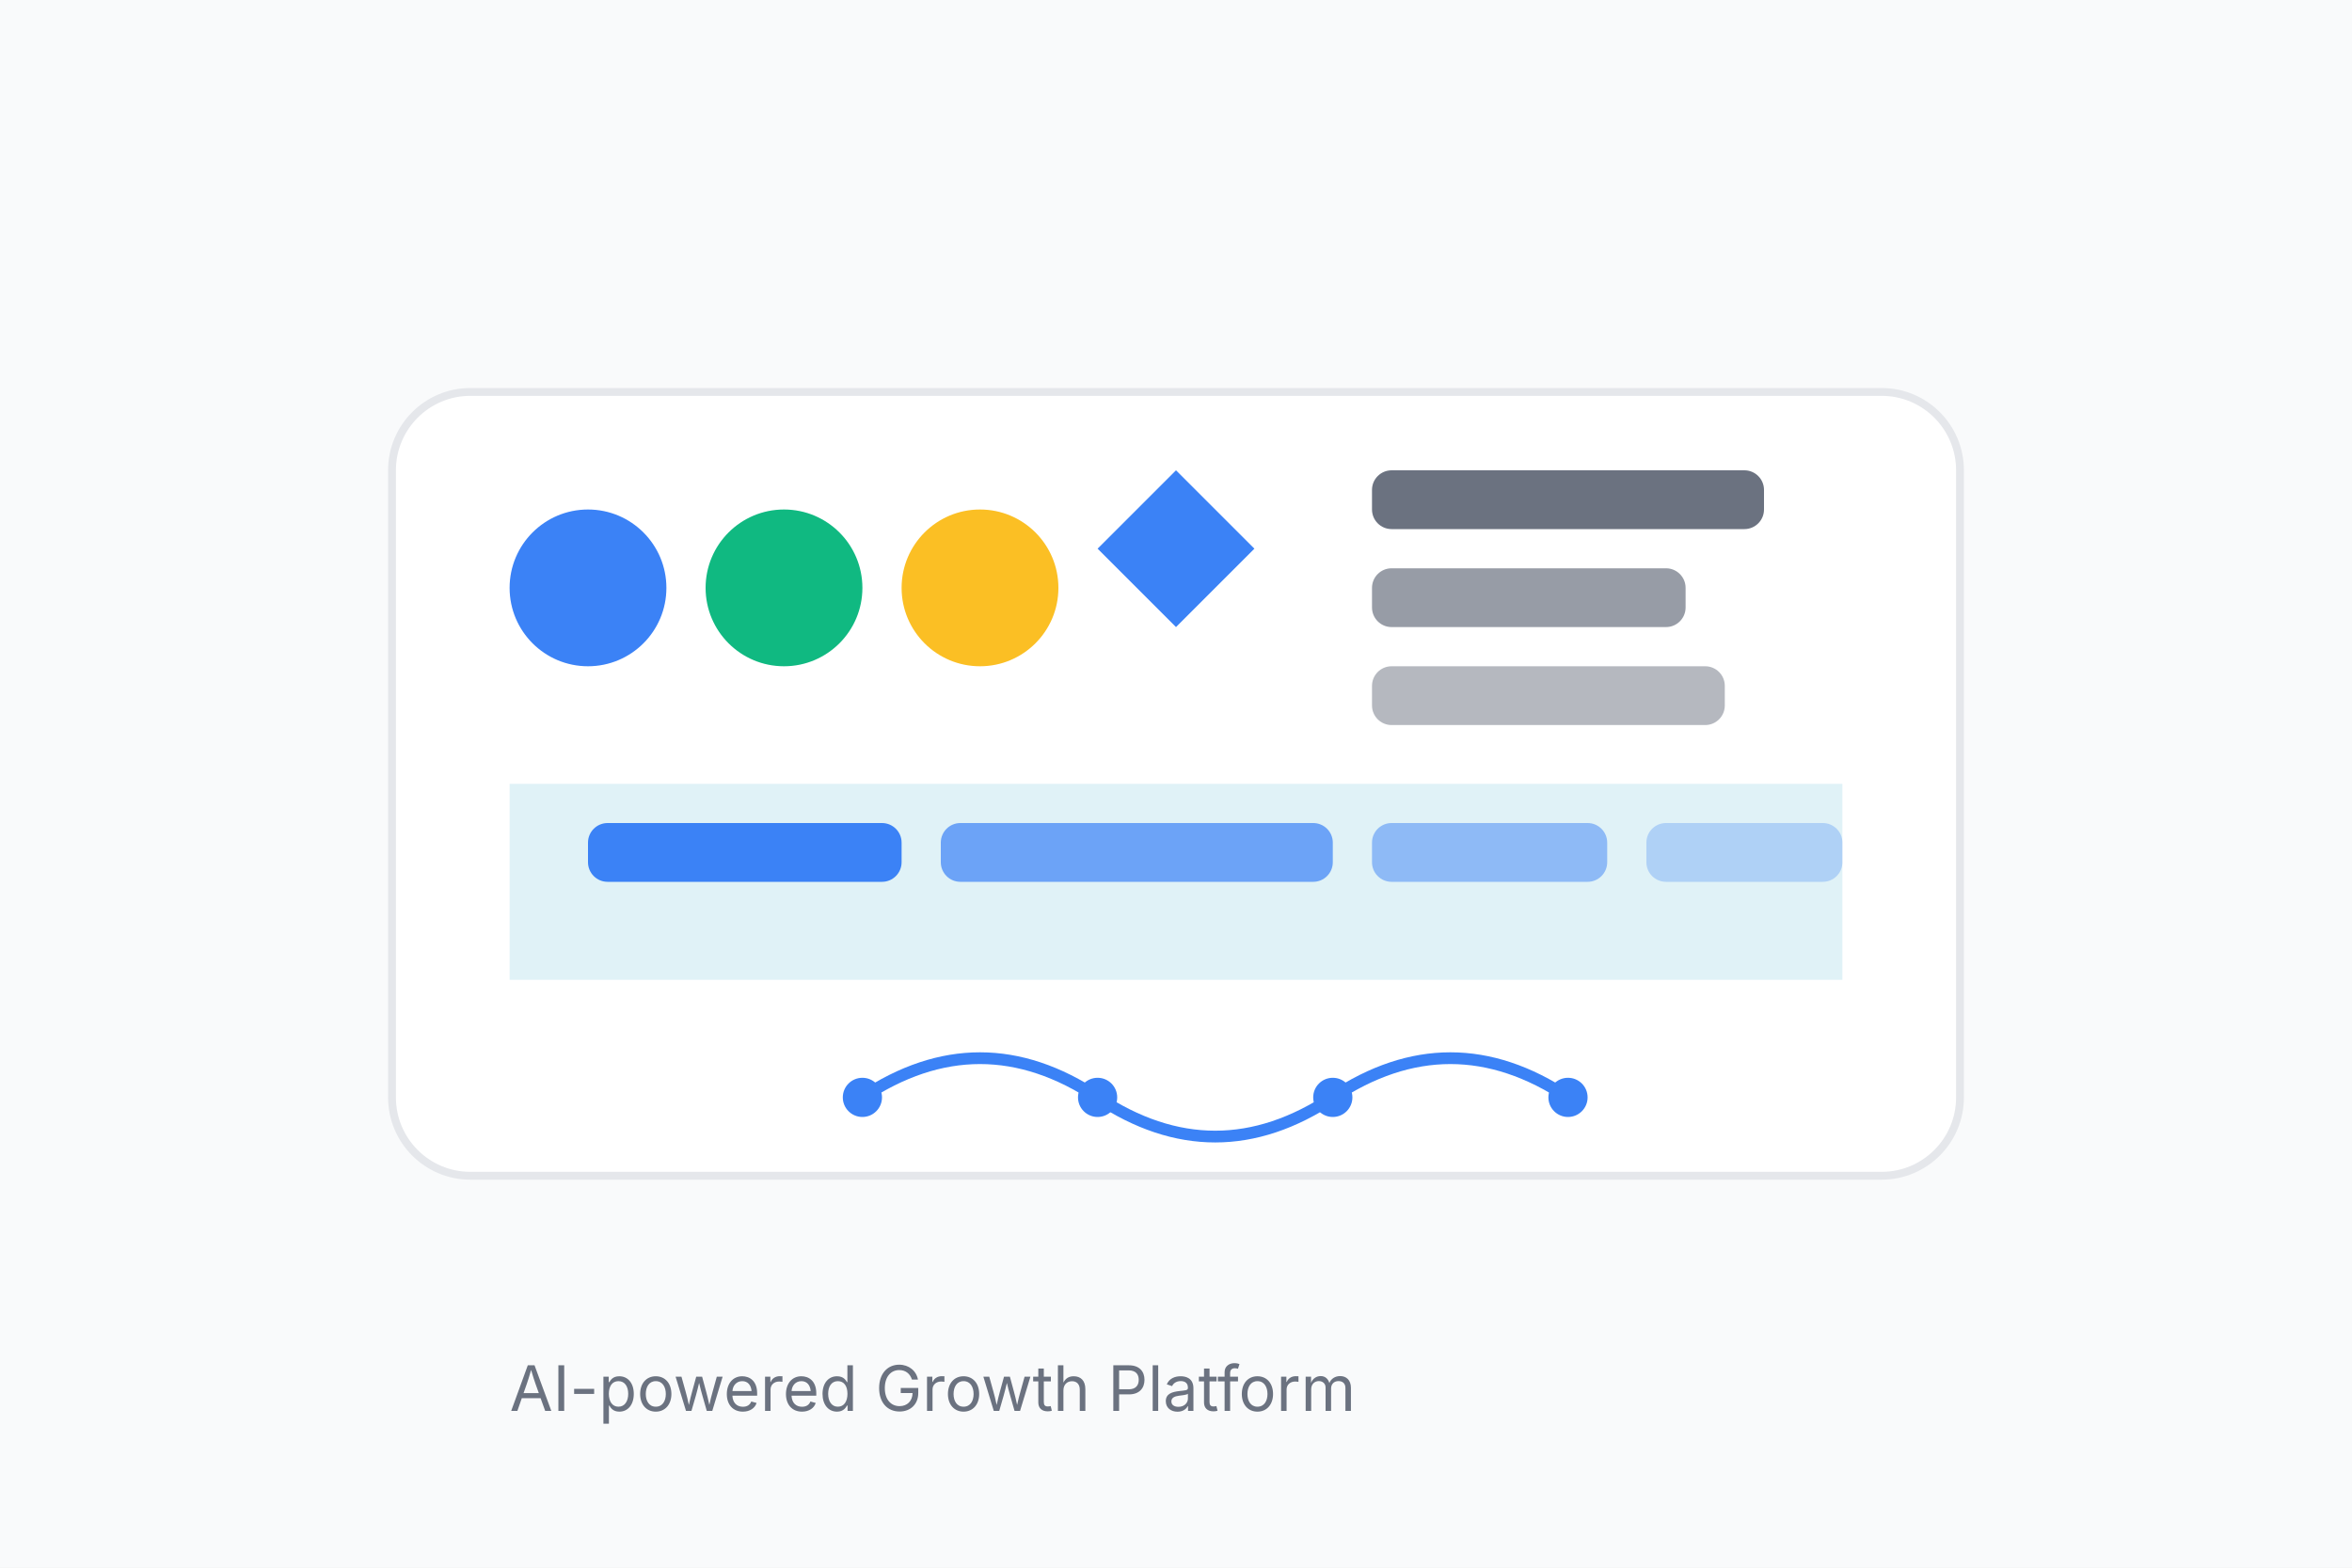
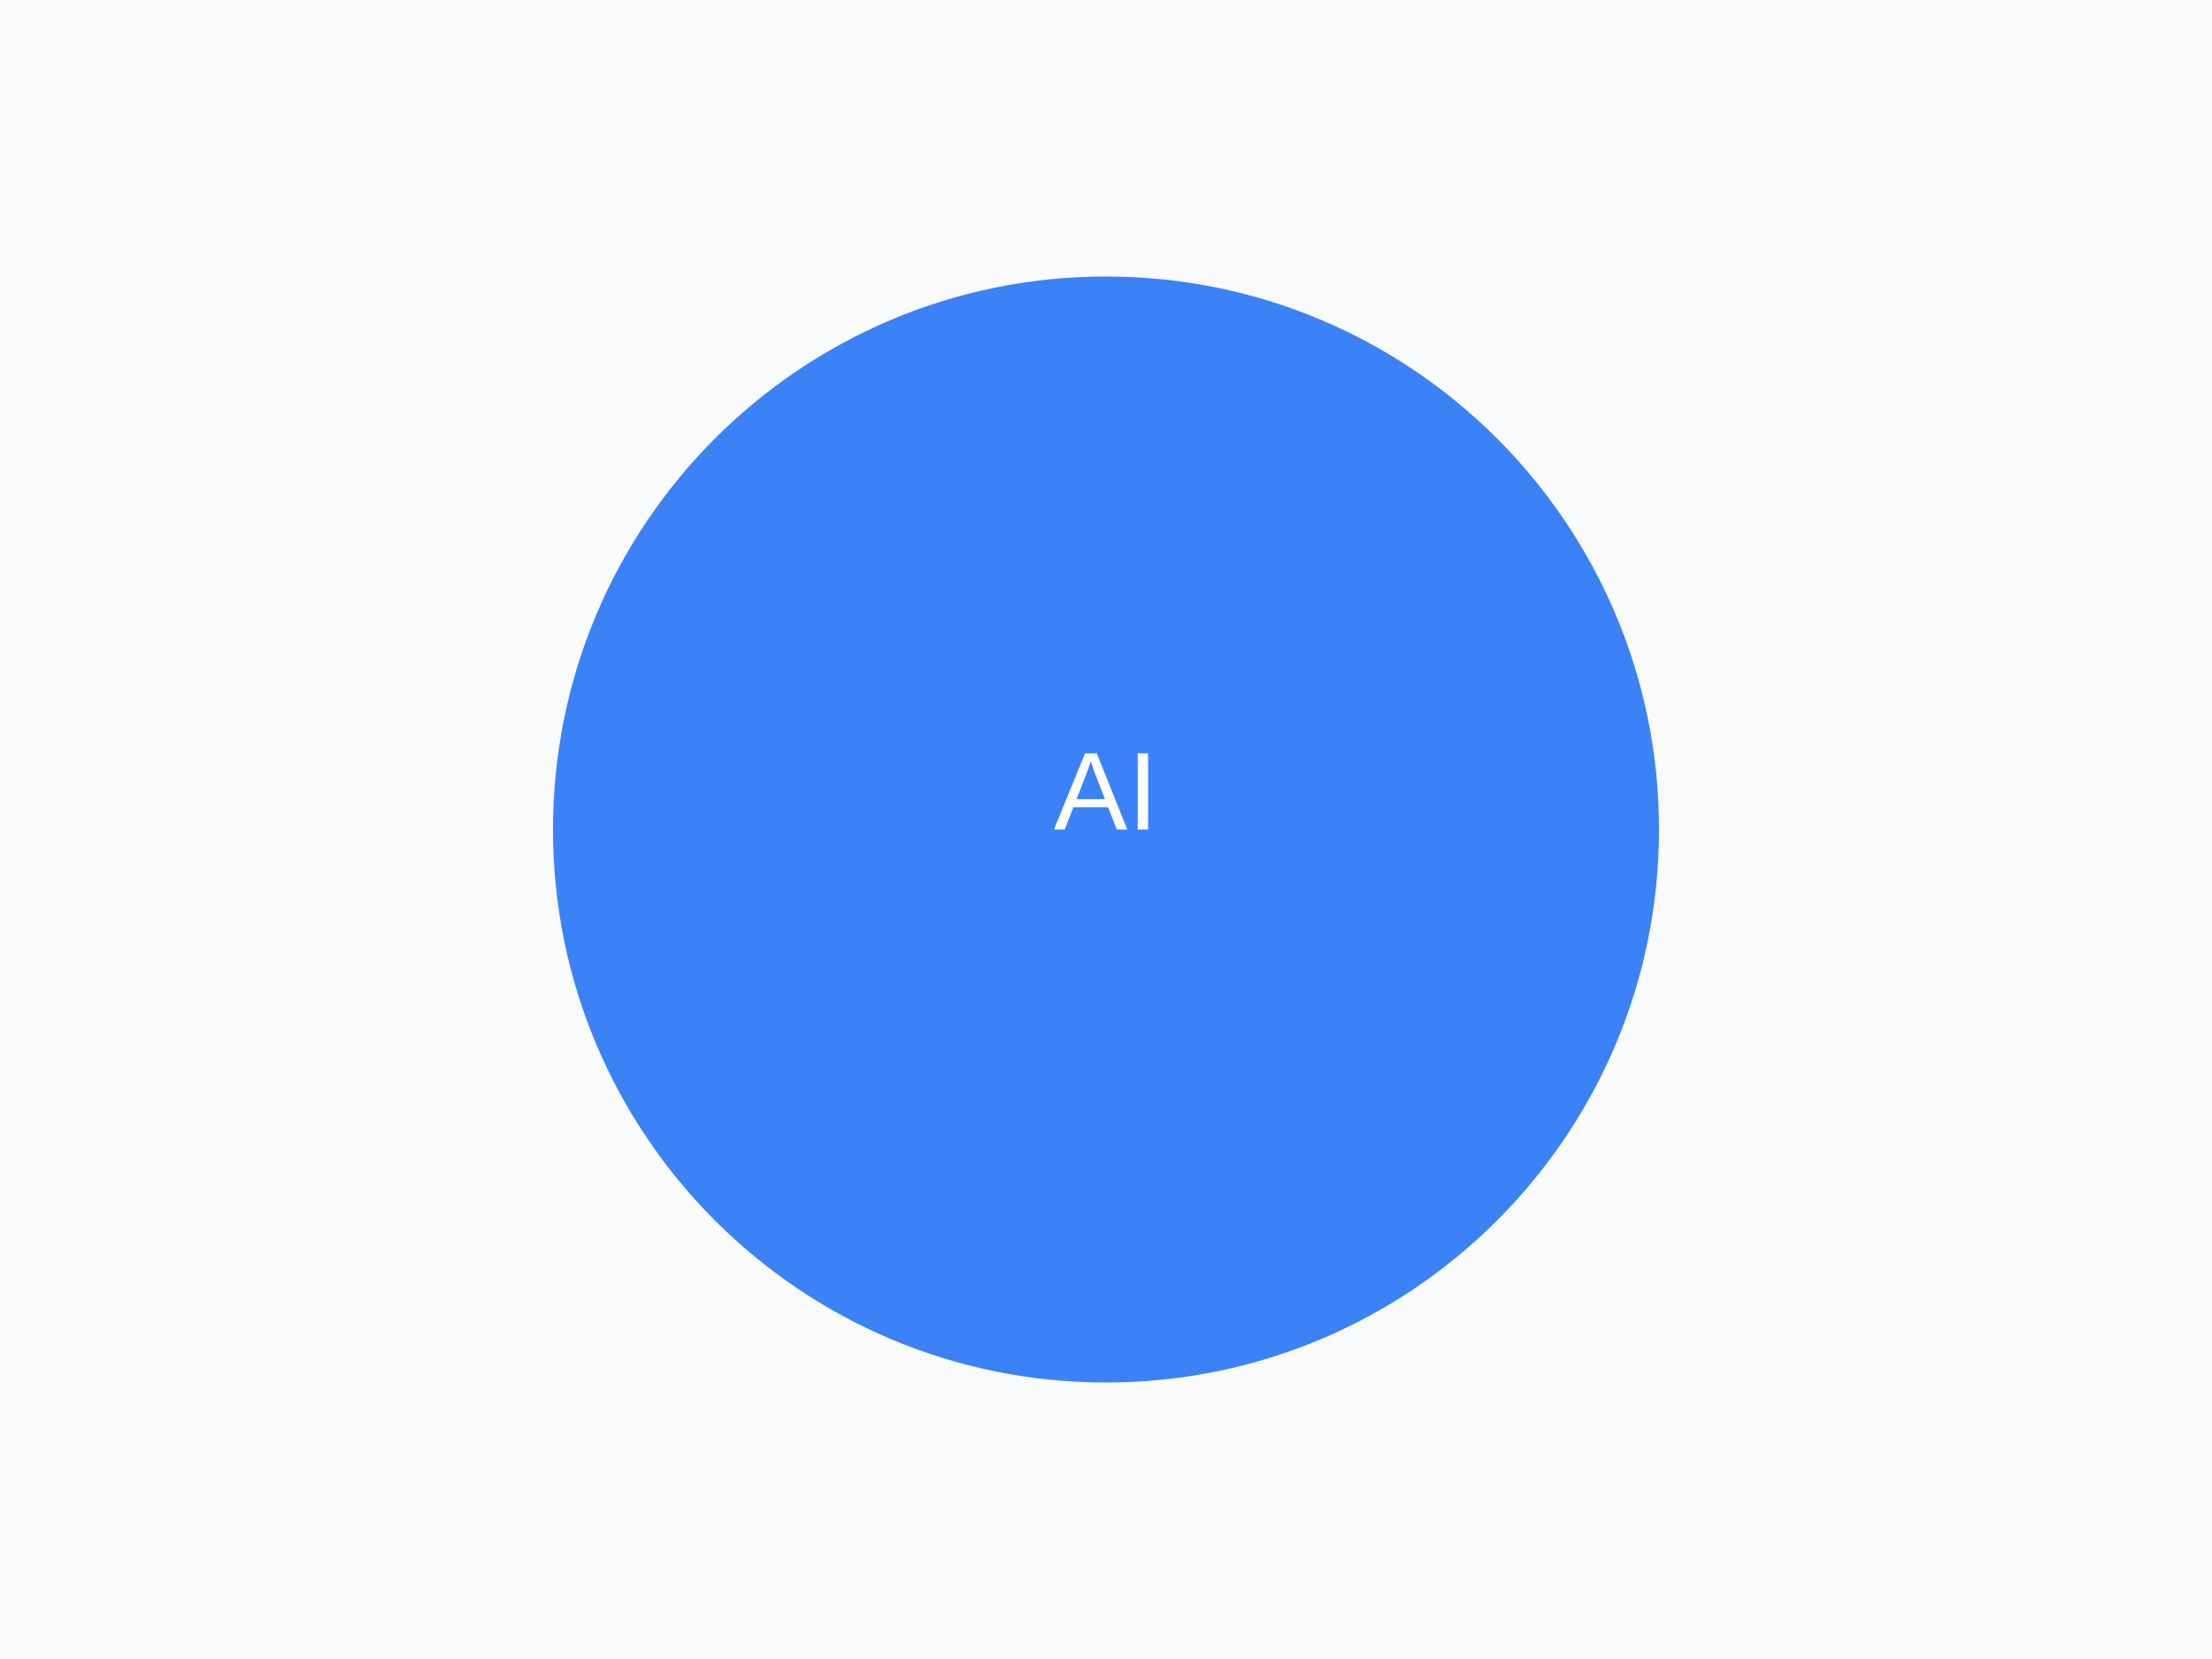
- <svg xmlns="http://www.w3.org/2000/svg" width="600" height="400" viewBox="0 0 600 400" fill="none">
-   <rect width="600" height="400" fill="#F9FAFB" />
-   <rect x="100" y="100" width="400" height="200" rx="20" fill="#FFFFFF" stroke="#E5E7EB" stroke-width="2" />
-   <circle cx="150" cy="150" r="20" fill="#3B82F6" />
-   <circle cx="200" cy="150" r="20" fill="#10B981" />
-   <circle cx="250" cy="150" r="20" fill="#FBBF24" />
-   <path d="M130 200 H470 V250 H130 Z" fill="#E0F2F7" />
-   <rect x="150" y="210" width="80" height="15" rx="5" fill="#3B82F6" />
-   <rect x="240" y="210" width="100" height="15" rx="5" fill="#3B82F6" opacity="0.7" />
-   <rect x="350" y="210" width="60" height="15" rx="5" fill="#3B82F6" opacity="0.5" />
-   <rect x="420" y="210" width="50" height="15" rx="5" fill="#3B82F6" opacity="0.3" />
-   <path d="M300 120 L320 140 L300 160 Z" fill="#3B82F6" />
-   <path d="M300 120 L280 140 L300 160 Z" fill="#3B82F6" />
-   <rect x="350" y="120" width="100" height="15" rx="5" fill="#6B7280" />
-   <rect x="350" y="145" width="80" height="15" rx="5" fill="#6B7280" opacity="0.7" />
-   <rect x="350" y="170" width="90" height="15" rx="5" fill="#6B7280" opacity="0.5" />
-   <path d="M220 280 Q250 260 280 280 Q310 300 340 280 Q370 260 400 280" stroke="#3B82F6" stroke-width="3" fill="none" />
-   <circle cx="220" cy="280" r="5" fill="#3B82F6" />
-   <circle cx="280" cy="280" r="5" fill="#3B82F6" />
-   <circle cx="340" cy="280" r="5" fill="#3B82F6" />
-   <circle cx="400" cy="280" r="5" fill="#3B82F6" />
-   <text x="130" y="360" font-family="Inter, sans-serif" font-size="16" fill="#6B7280">AI-powered Growth Platform</text>
+ <svg xmlns="http://www.w3.org/2000/svg" width="400" height="300" viewBox="0 0 400 300">
+   <rect width="400" height="300" fill="#F9FAFB" />
+   <circle cx="200" cy="150" r="100" fill="#3B82F6" />
+   <text x="200" y="150" font-family="Arial" font-size="20" fill="#FFFFFF" text-anchor="middle" alignment-baseline="middle">AI</text>
</svg>
